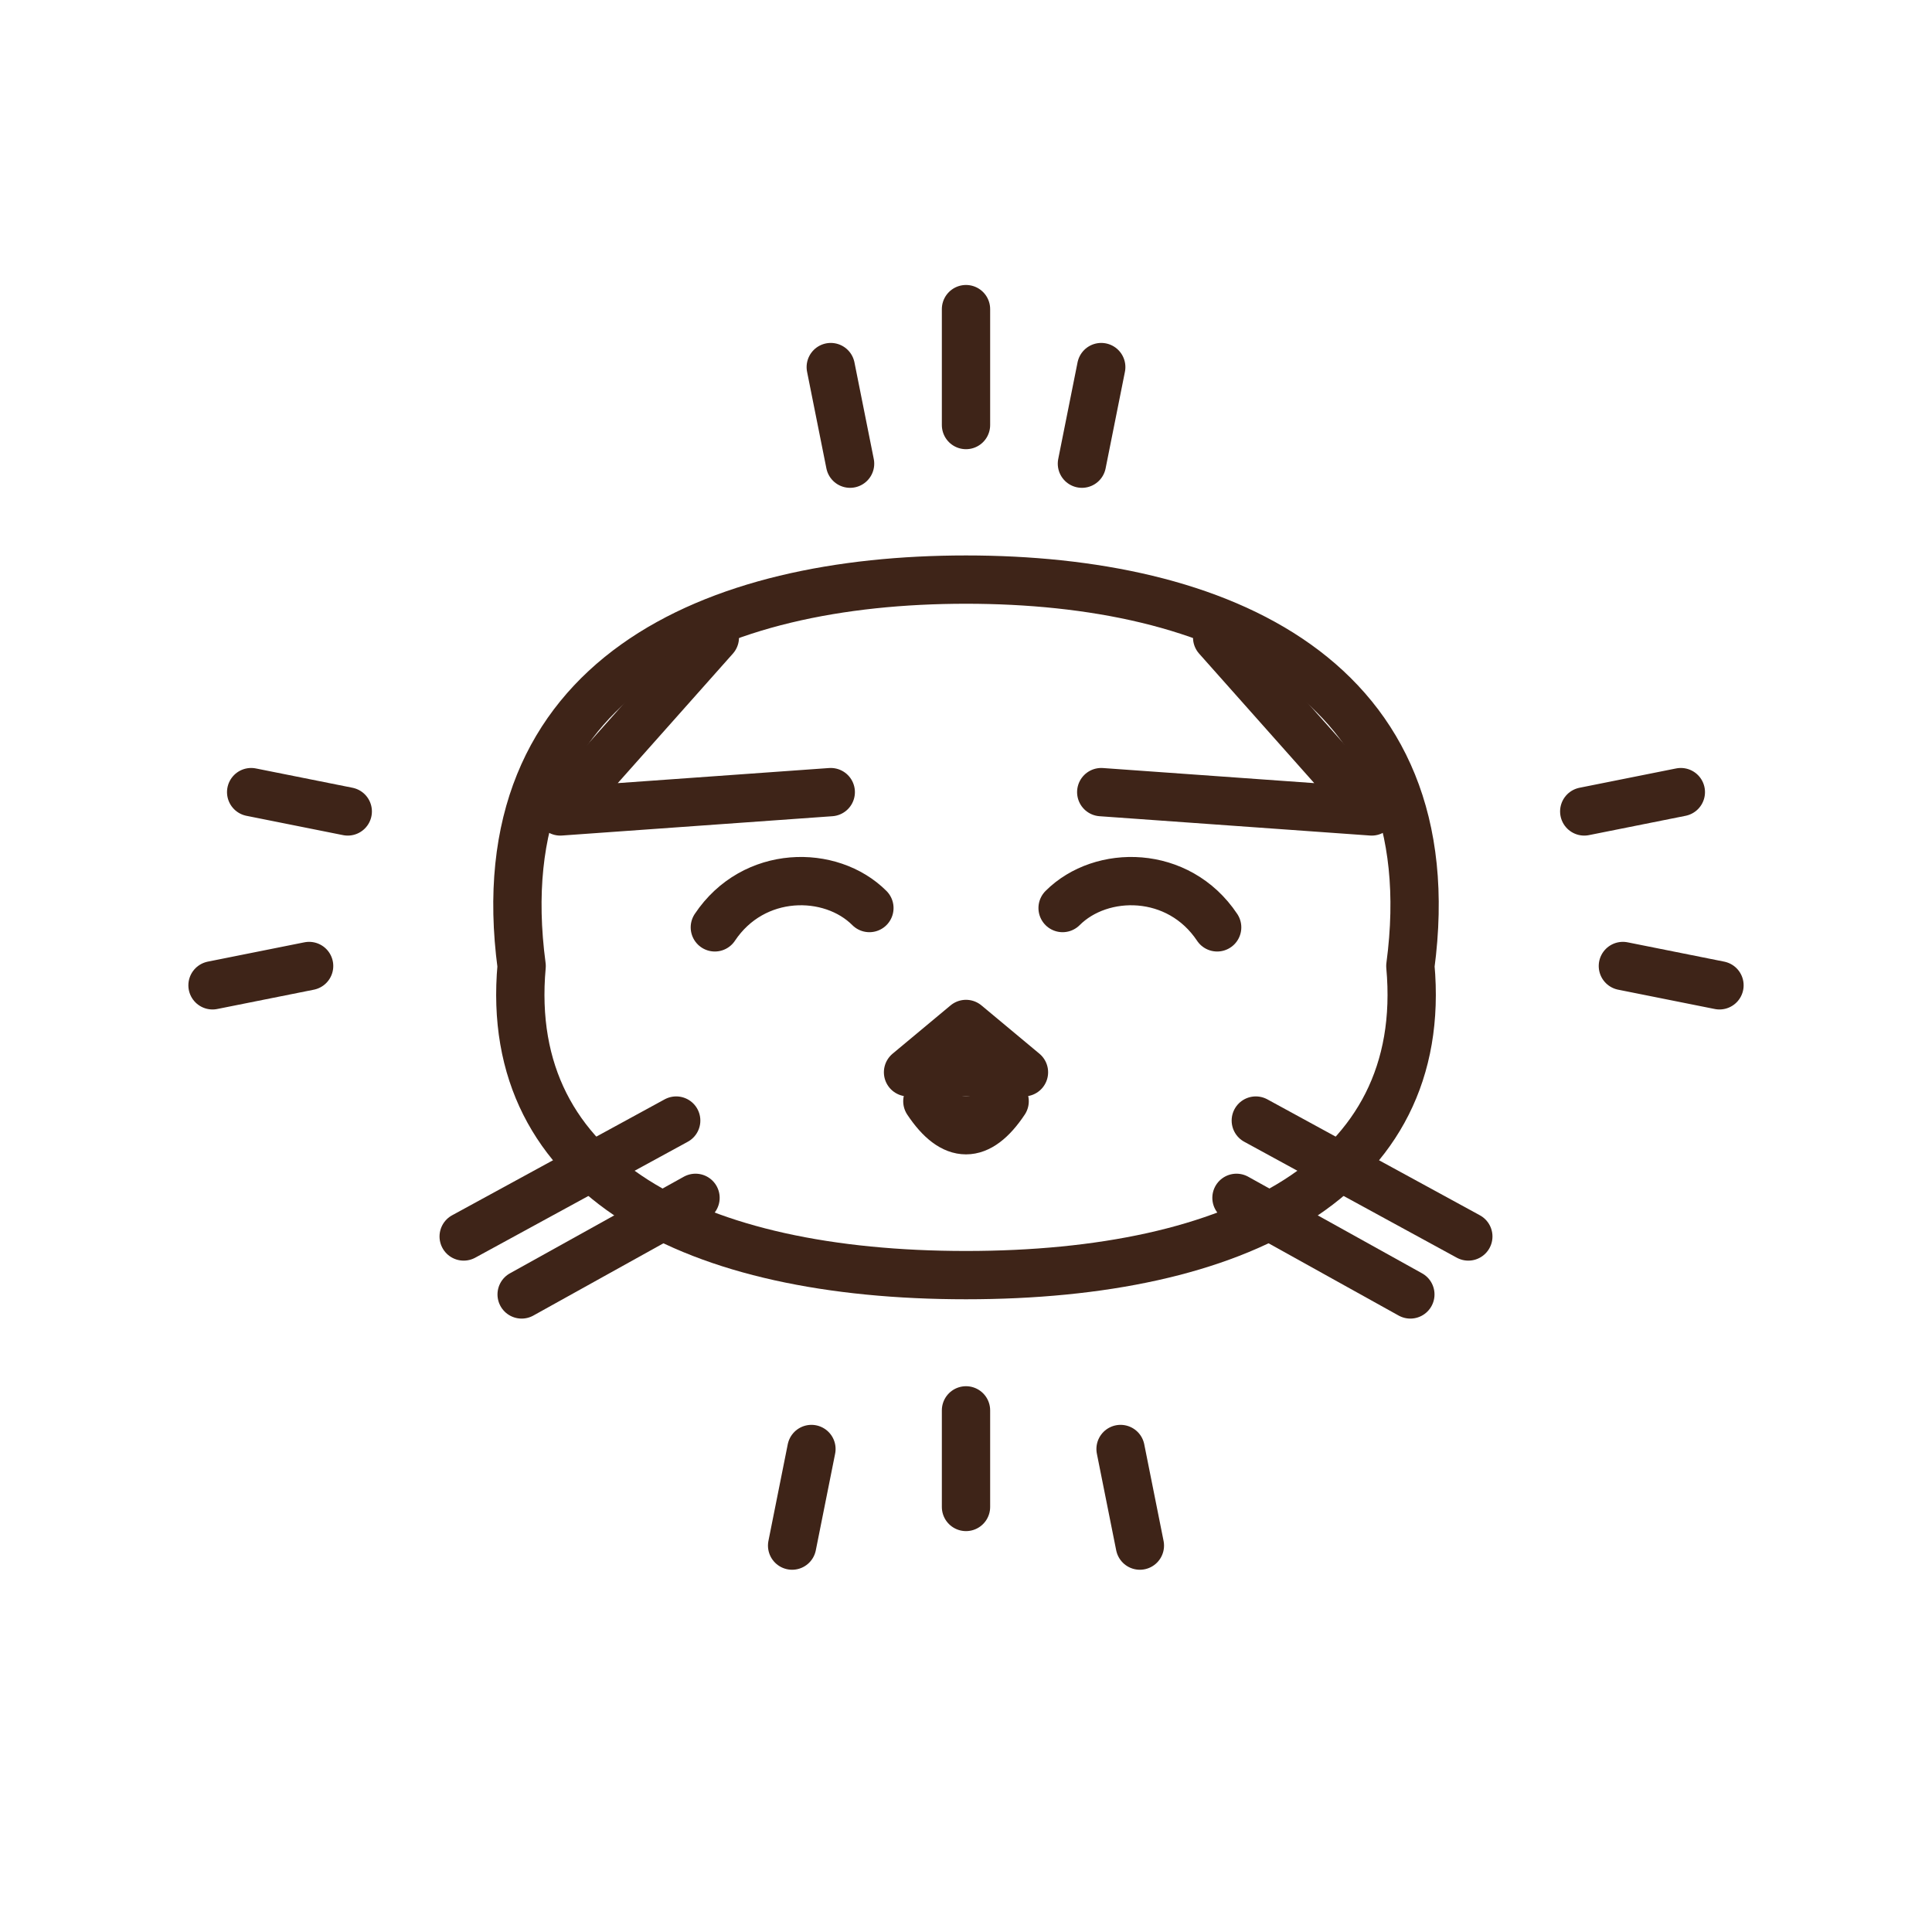
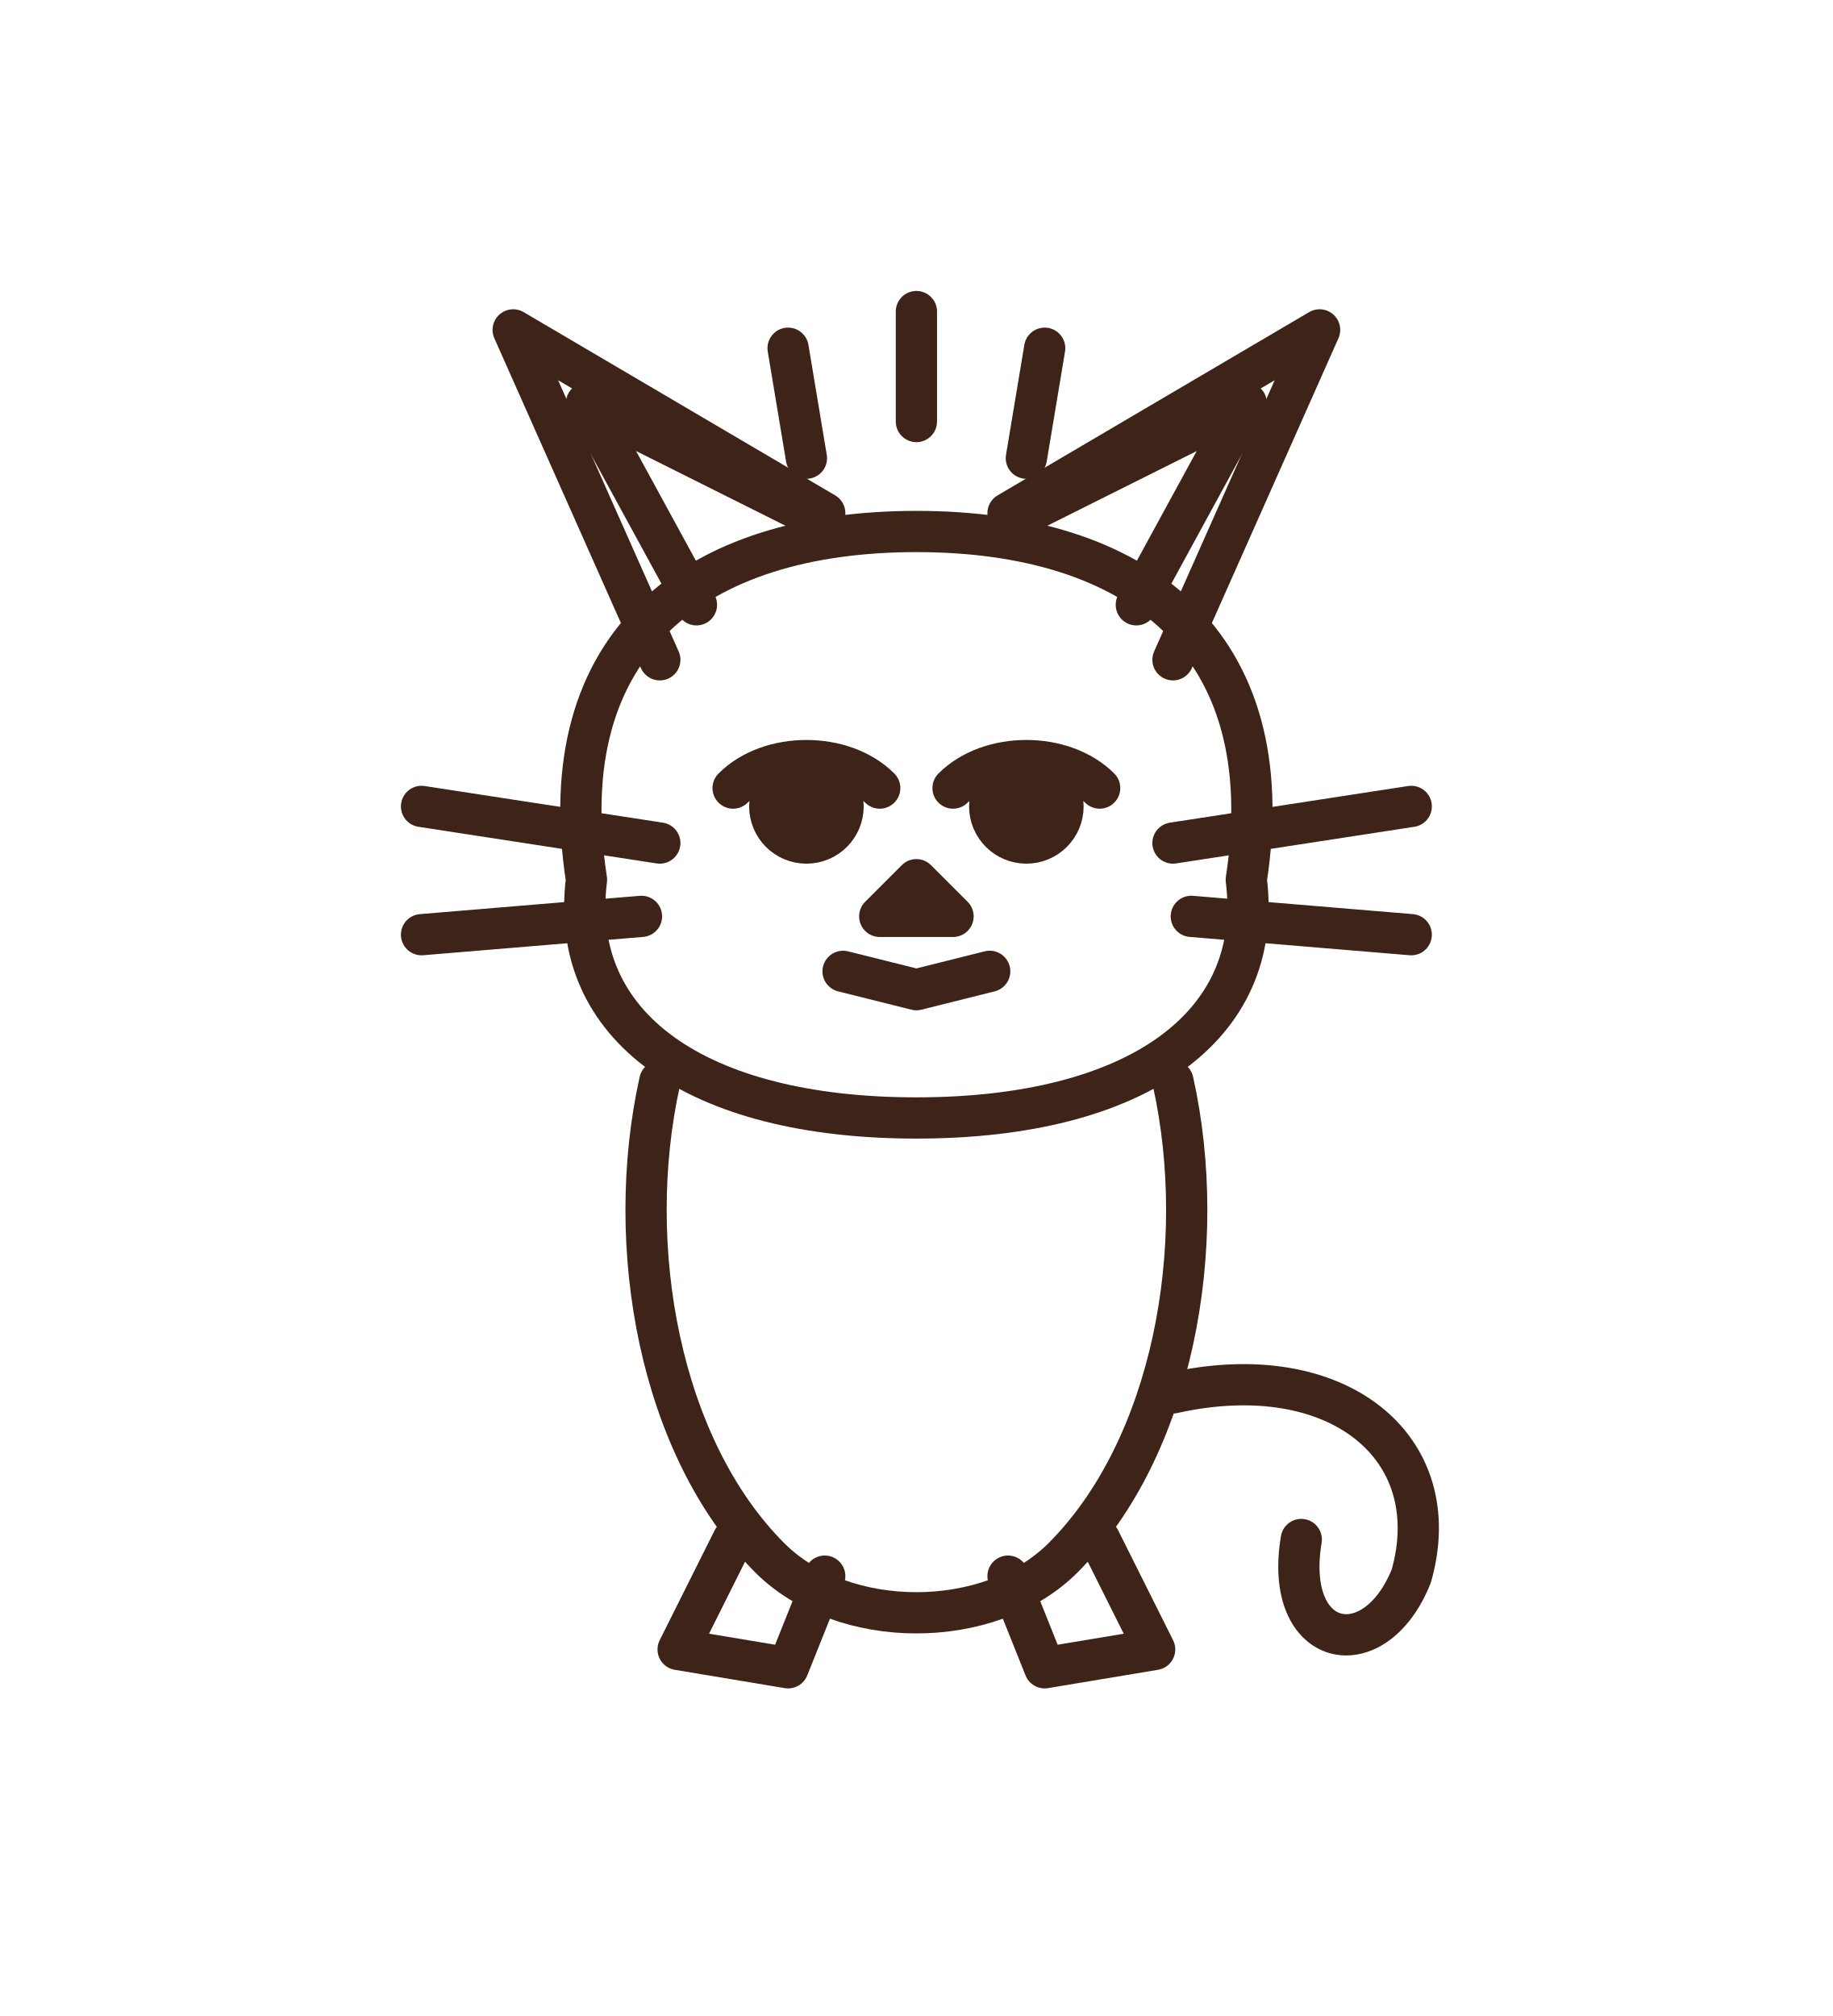
- <svg xmlns="http://www.w3.org/2000/svg" viewBox="0 0 200 200" width="200" height="200">
-   <g fill="none" stroke="#3E2418" stroke-width="5" stroke-linecap="round" stroke-linejoin="round">
-     <path d="M54 100 C50 70 74 60 100 60 C126 60 150 70 146 100 C148 122 128 132 100 132 C72 132 52 122 54 100 Z" />
-     <path d="M74 66 L58 84 L86 82" />
-     <path d="M126 66 L142 84 L114 82" />
-     <path d="M74 96 C78 90 86 90 90 94" />
-     <path d="M110 94 C114 90 122 90 126 96" />
-     <path d="M100 106 L94 111 L106 111 Z" />
-     <path d="M96 114 Q100 120 104 114 Q100 118 96 114" />
-     <path d="M70 116 L48 128" />
-     <path d="M72 124 L54 134" />
-     <path d="M130 116 L152 128" />
-     <path d="M128 124 L146 134" />
-     <path d="M100 44 L100 32" />
-     <path d="M88 48 L86 38" />
-     <path d="M112 48 L114 38" />
-     <path d="M36 84 L26 82" />
-     <path d="M32 100 L22 102" />
-     <path d="M164 84 L174 82" />
-     <path d="M168 100 L178 102" />
-     <path d="M84 150 L82 160" />
-     <path d="M116 150 L118 160" />
-     <path d="M100 146 L100 156" />
+ <svg xmlns="http://www.w3.org/2000/svg" viewBox="0 0 200 220" width="200" height="220">
+   <g fill="none" stroke="#3E2418" stroke-width="4.5" stroke-linecap="round" stroke-linejoin="round">
+     <path d="M72 72 L56 36 L90 56" />
+     <path d="M128 72 L144 36 L110 56" />
+     <path d="M76 66 L64 44 L88 56" />
+     <path d="M124 66 L136 44 L112 56" />
+     <path d="M64 96 C60 70 76 58 100 58 C124 58 140 70 136 96 C138 112 124 122 100 122 C76 122 62 112 64 96 Z" />
+     <path d="M80 86 C84 82 92 82 96 86" />
+     <path d="M104 86 C108 82 116 82 120 86" />
+     <circle cx="88" cy="88" r="4" fill="#3E2418" />
+     <circle cx="112" cy="88" r="4" fill="#3E2418" />
+     <path d="M100 96 L96 100 L104 100 Z" />
+     <path d="M92 106 L100 108 L108 106" />
+     <path d="M72 92 L46 88" />
+     <path d="M70 100 L46 102" />
+     <path d="M128 92 L154 88" />
+     <path d="M130 100 L154 102" />
+     <path d="M72 118 C68 136 72 158 84 170 C92 178 108 178 116 170 C128 158 132 136 128 118" />
+     <path d="M80 168 L74 180 L86 182 L90 172" />
+     <path d="M120 168 L126 180 L114 182 L110 172" />
+     <path d="M128 152 C146 148 158 158 154 172 C150 182 140 180 142 168" />
+     <path d="M88 50 L86 38" />
+     <path d="M100 46 L100 34" />
+     <path d="M112 50 L114 38" />
  </g>
</svg>
